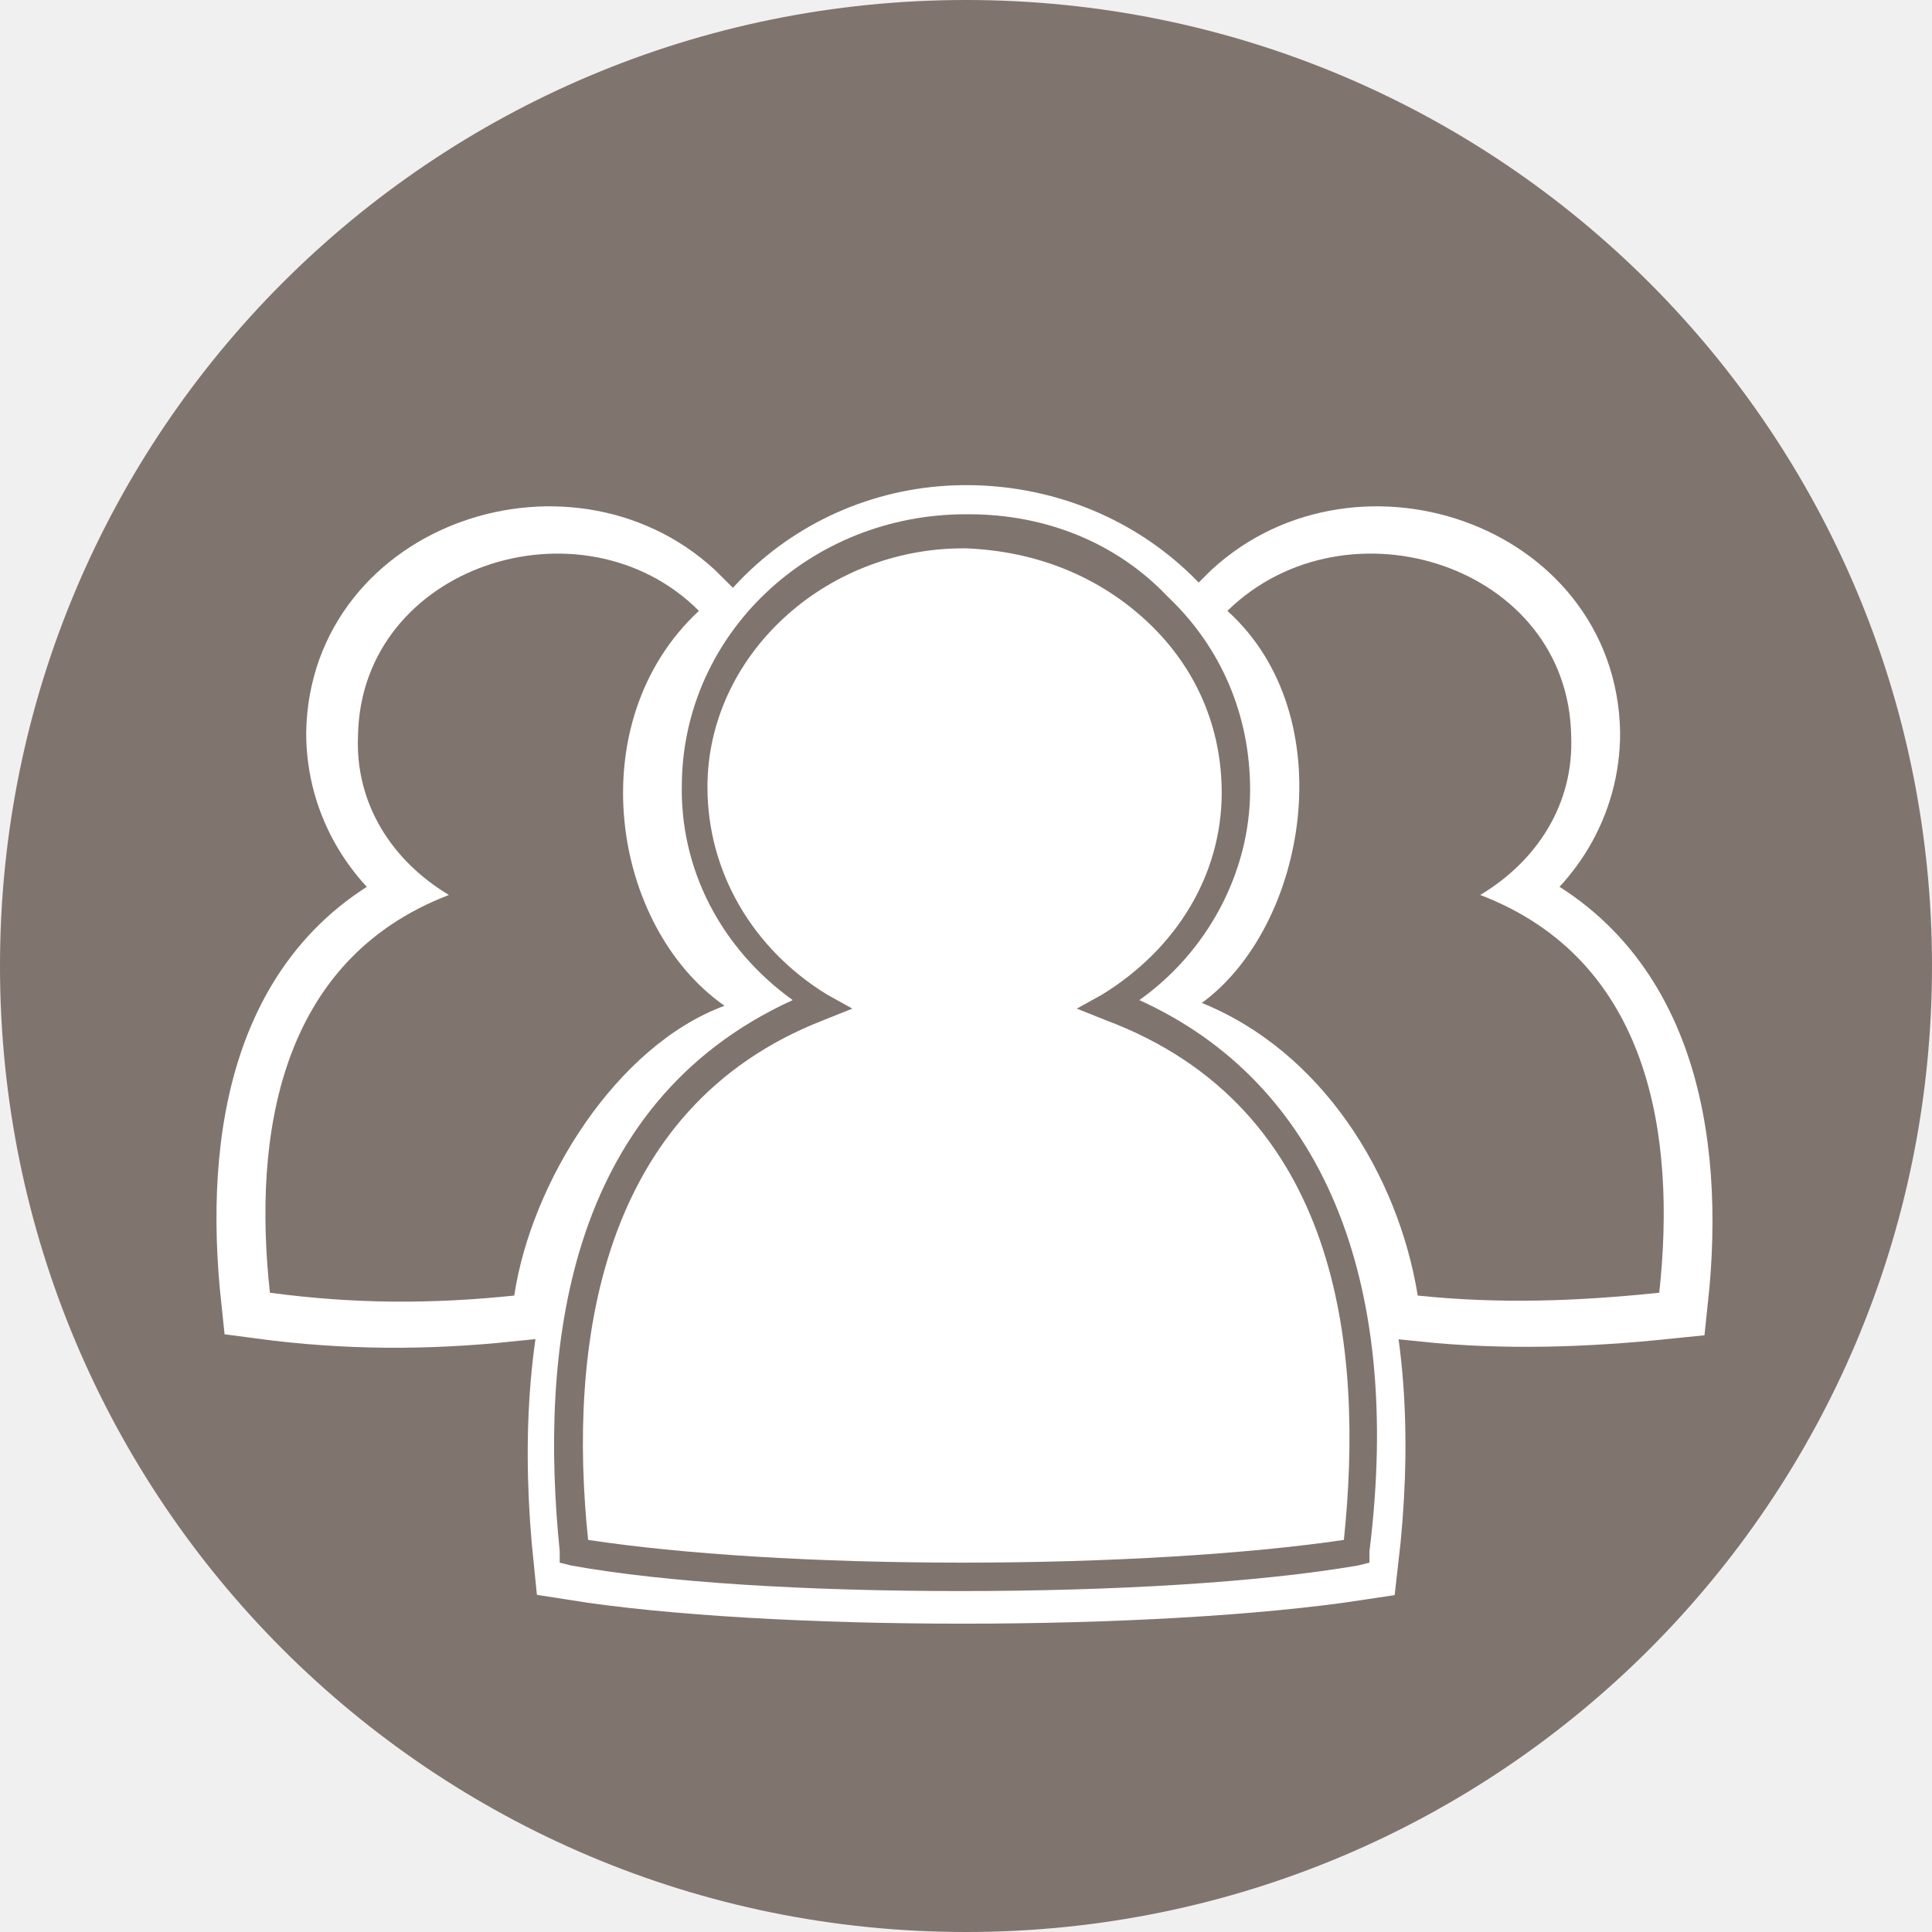
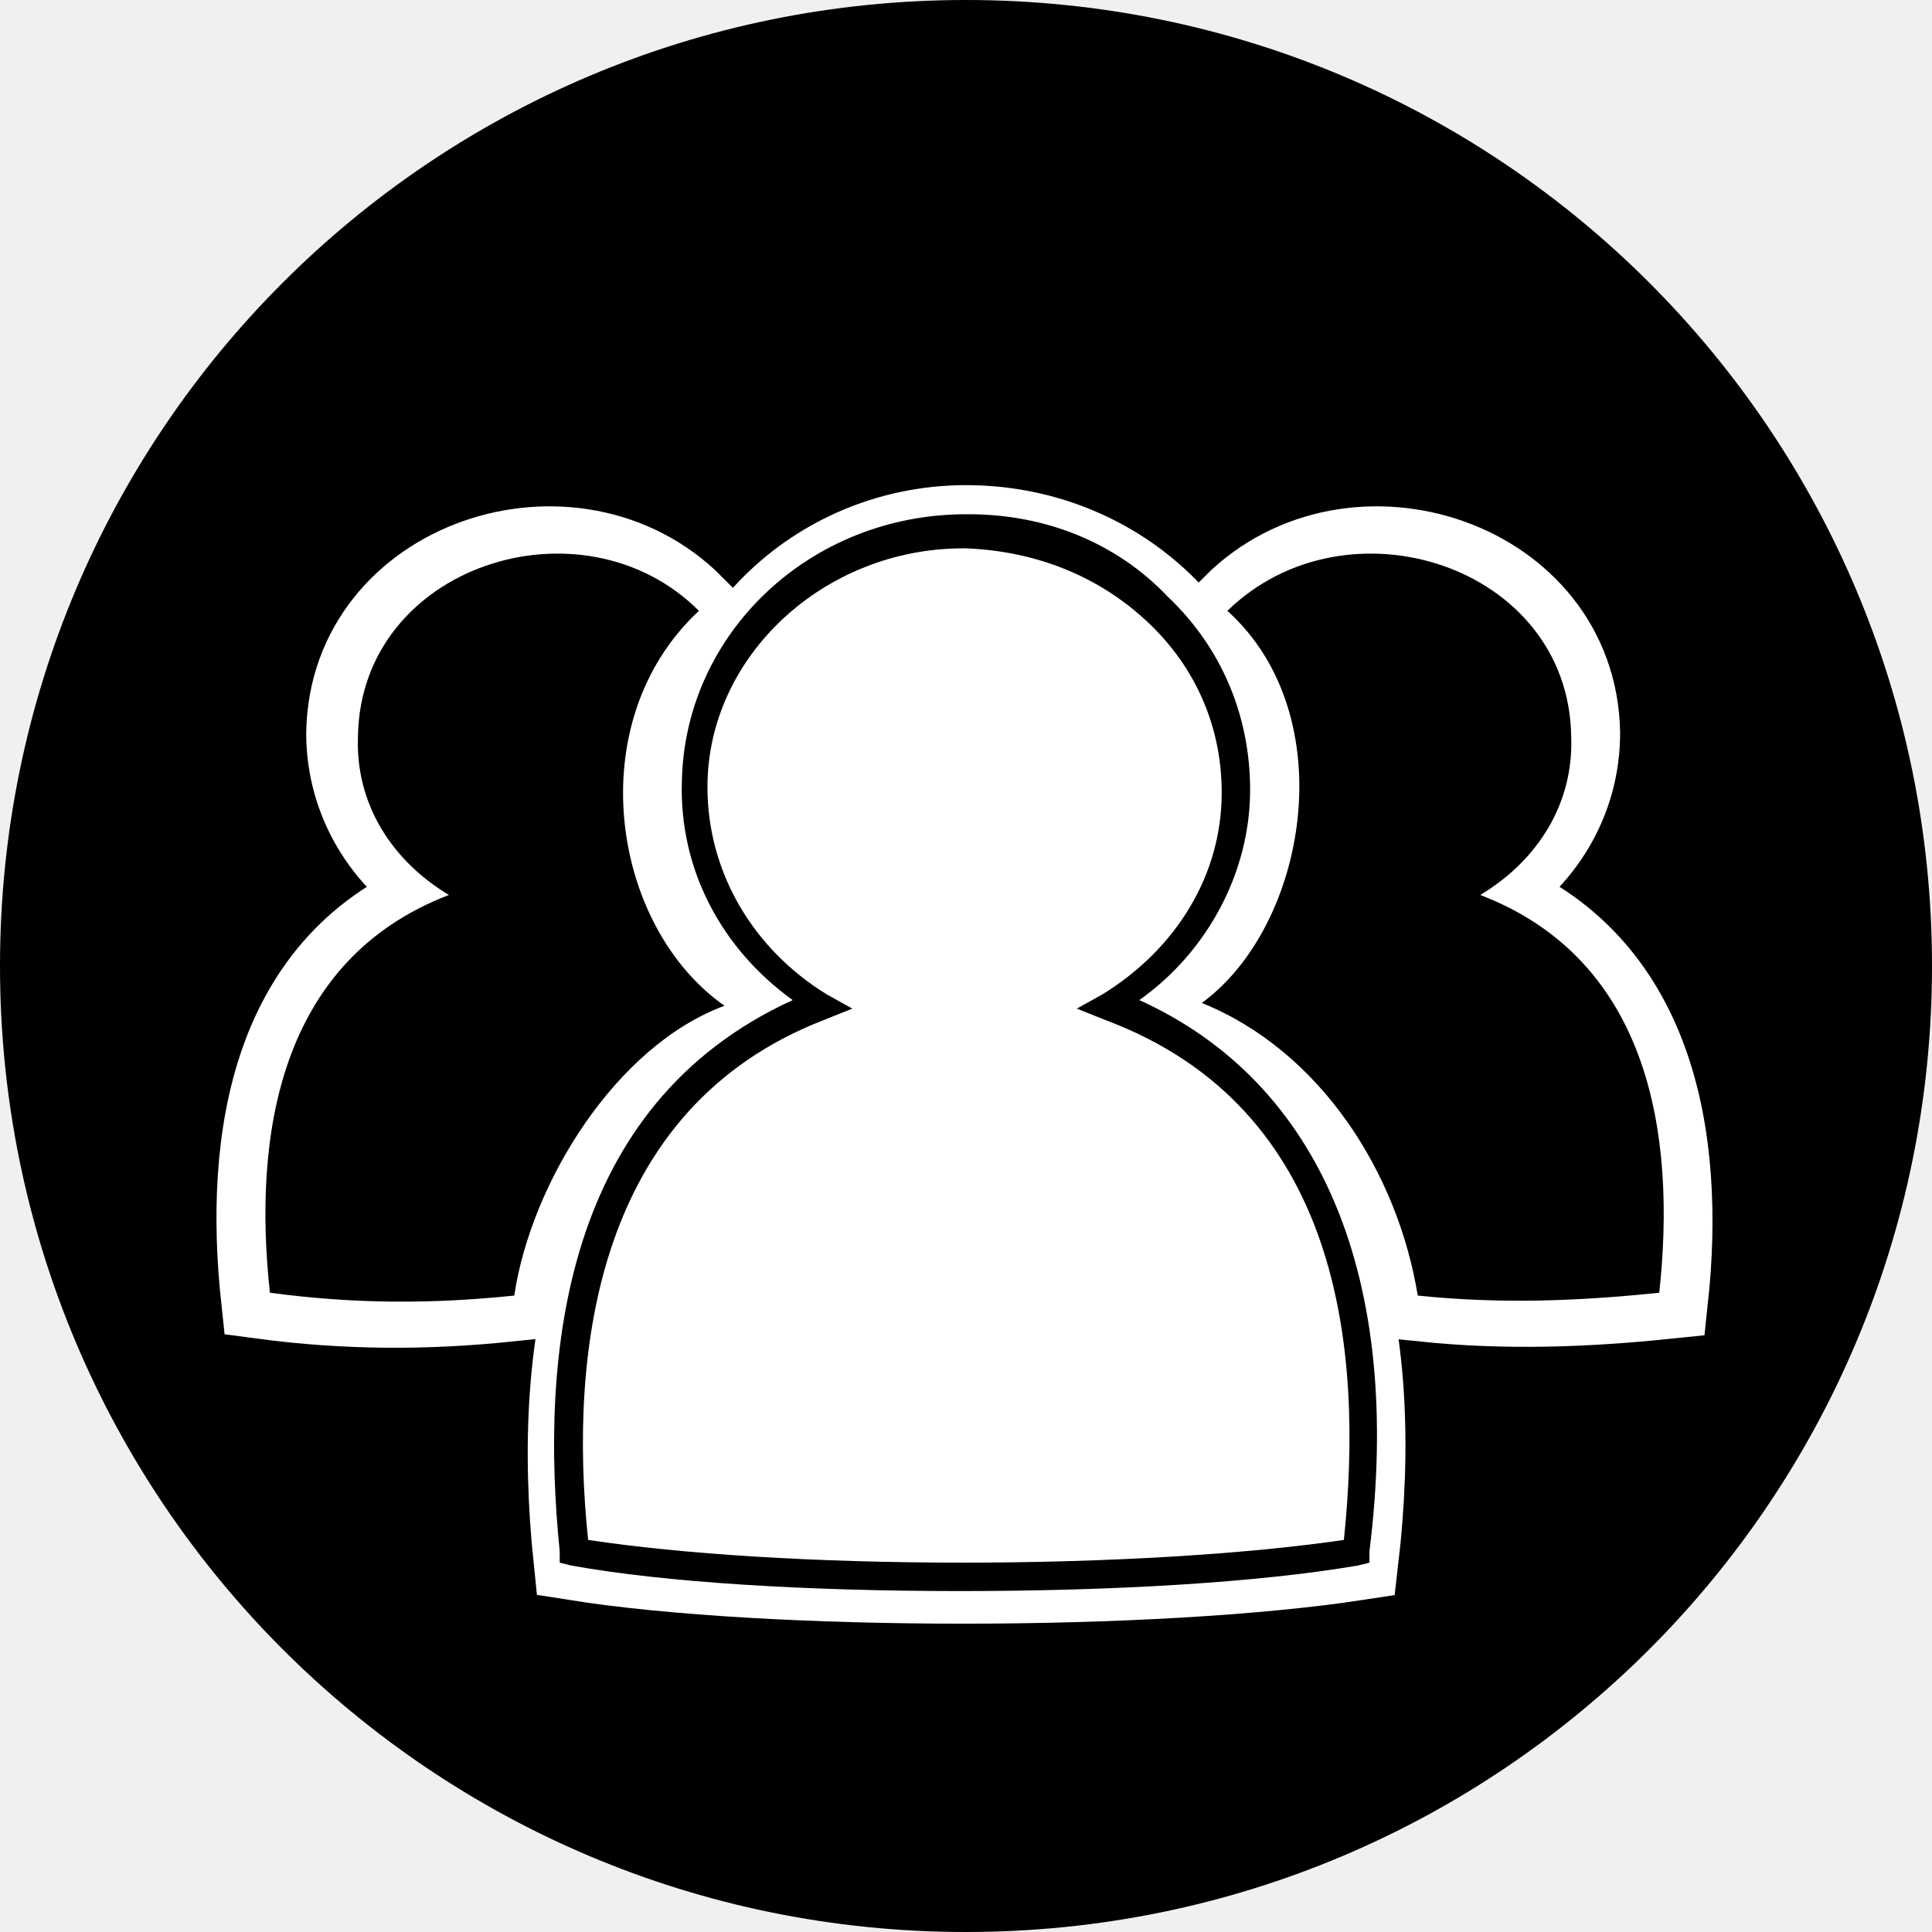
<svg xmlns="http://www.w3.org/2000/svg" xmlns:xlink="http://www.w3.org/1999/xlink" version="1.1" id="Layer_1" x="0px" y="0px" viewBox="16.7 18 68 68" enable-background="new 16.7 18 68 68" xml:space="preserve">
  <g>
    <g>
      <defs>
        <rect id="SVGID_1_" x="16.7" y="18" width="68" height="68" />
      </defs>
      <clipPath id="SVGID_2_">
        <use xlink:href="#SVGID_1_" overflow="visible" />
      </clipPath>
-       <path clip-path="url(#SVGID_2_)" fill="#80746E" d="M50.7 86c18.8 0 34-15.2 34-34s-15.2-34-34-34 -34 15.2-34 34S31.9 86 50.7 86" />
+       <path clip-path="url(#SVGID_2_)" fill="#000000" d="M50.7 86c18.8 0 34-15.2 34-34s-15.2-34-34-34 -34 15.2-34 34S31.9 86 50.7 86" />
    </g>
    <g>
      <defs>
        <rect id="SVGID_3_" x="16.7" y="18" width="68" height="68" />
      </defs>
      <clipPath id="SVGID_4_">
        <use xlink:href="#SVGID_3_" overflow="visible" />
      </clipPath>
      <path clip-path="url(#SVGID_4_)" fill="#FFFFFF" d="M66.8 63.8c2.9 0.3 5.7 0.2 8.6-0.1C76 58.1 75 51.8 69 49.5c2-1.2 3.3-3.3 3.3-5.7 -0.1-6.1-8-8.7-12.2-4.5 4.2 3.7 2.8 11.3-0.9 14.1C63.4 55 66.1 59.4 66.8 63.8M55.8 53.4c8.3 3.2 9.6 11.8 8.7 19.5 -7.2 1.1-20.7 1.1-27.6 0 -0.8-7.7 0.5-16.2 8.8-19.5 -2.7-1.6-4.6-4.5-4.5-7.9 0.1-5 4.4-9.1 9.7-9 5.3 0.1 9.5 4.2 9.5 9.2C60.2 49 58.4 51.8 55.8 53.4M34.6 63.8c-2.9 0.3-5.7 0.3-8.7-0.1 -0.6-5.6 0.3-11.9 6.3-14.2 -2-1.2-3.3-3.3-3.3-5.7 0.1-6.1 8-8.7 12.2-4.5 -4.3 3.9-3.1 11.3 0.9 14.1C38.3 54.8 35.2 59.7 34.6 63.8" />
    </g>
    <g>
      <defs>
        <rect id="SVGID_5_" x="16.7" y="18" width="68" height="68" />
      </defs>
      <clipPath id="SVGID_6_">
        <use xlink:href="#SVGID_5_" overflow="visible" />
      </clipPath>
      <path clip-path="url(#SVGID_6_)" fill="none" stroke="#FFFFFF" stroke-width="2.846" stroke-miterlimit="10" d="M66.8 63.8c2.9 0.3 5.7 0.2 8.6-0.1C76 58.1 75 51.8 69 49.5c2-1.2 3.3-3.3 3.3-5.7 -0.1-6.1-8-8.7-12.2-4.5 4.2 3.7 2.8 11.3-0.9 14.1C63.4 55 66.1 59.4 66.8 63.8zM55.8 53.4c8.3 3.2 9.6 11.8 8.7 19.5 -7.2 1.1-20.7 1.1-27.6 0 -0.8-7.7 0.5-16.2 8.8-19.5 -2.7-1.6-4.6-4.5-4.5-7.9 0.1-5 4.4-9.1 9.7-9 5.3 0.1 9.5 4.2 9.5 9.2C60.2 49 58.4 51.8 55.8 53.4zM34.6 63.8c-2.9 0.3-5.7 0.3-8.7-0.1 -0.6-5.6 0.3-11.9 6.3-14.2 -2-1.2-3.3-3.3-3.3-5.7 0.1-6.1 8-8.7 12.2-4.5 -4.3 3.9-3.1 11.3 0.9 14.1C38.3 54.8 35.2 59.7 34.6 63.8z" />
    </g>
    <g>
      <defs>
        <rect id="SVGID_7_" x="16.7" y="18" width="68" height="68" />
      </defs>
      <clipPath id="SVGID_8_">
        <use xlink:href="#SVGID_7_" overflow="visible" />
      </clipPath>
-       <path clip-path="url(#SVGID_8_)" fill="#80746E" d="M34.8 63.6c-2.9 0.3-5.6 0.3-8.6-0.1 -0.6-5.5 0.3-11.7 6.3-14 -2-1.2-3.3-3.2-3.2-5.6 0.1-6 7.9-8.5 12-4.4 -4.2 3.9-3.1 11.1 0.9 13.9C38.4 54.8 35.4 59.6 34.8 63.6" />
+       <path clip-path="url(#SVGID_8_)" fill="#000000" d="M34.8 63.6c-2.9 0.3-5.6 0.3-8.6-0.1 -0.6-5.5 0.3-11.7 6.3-14 -2-1.2-3.3-3.2-3.2-5.6 0.1-6 7.9-8.5 12-4.4 -4.2 3.9-3.1 11.1 0.9 13.9C38.4 54.8 35.4 59.6 34.8 63.6" />
    </g>
    <g>
      <defs>
        <rect id="SVGID_9_" x="16.7" y="18" width="68" height="68" />
      </defs>
      <clipPath id="SVGID_10_">
        <use xlink:href="#SVGID_9_" overflow="visible" />
      </clipPath>
      <path clip-path="url(#SVGID_10_)" fill="#FFFFFF" d="M55.7 53.4c8.2 3.2 9.6 11.6 8.6 19.2 -7.2 1.1-20.5 1.1-27.4 0 -0.8-7.6 0.5-16 8.7-19.2 -2.7-1.6-4.5-4.5-4.5-7.8 0.1-5 4.4-9 9.6-8.9 5.3 0.1 9.5 4.1 9.4 9.1C60.2 49 58.4 51.8 55.7 53.4" />
    </g>
    <g>
      <defs>
        <rect id="SVGID_11_" x="16.7" y="18" width="68" height="68" />
      </defs>
      <clipPath id="SVGID_12_">
        <use xlink:href="#SVGID_11_" overflow="visible" />
      </clipPath>
      <g clip-path="url(#SVGID_12_)">
-         <path fill="#80746E" d="M50.5 74c-5.4 0-10.4-0.3-13.7-0.9l-0.4-0.1 0-0.4c-0.7-6.9 0.1-15.7 8.2-19.4 -2.5-1.8-4-4.6-3.9-7.7 0.1-5.2 4.5-9.4 10-9.4l0.1 0c2.7 0 5.2 1 7 2.9 1.9 1.8 2.9 4.2 2.9 6.8 0 2.9-1.5 5.7-3.9 7.4 6.4 2.9 9.3 9.8 8.1 19.4l0 0.4 -0.4 0.1C61 73.7 55.9 74 50.5 74zM37.4 72.2c3.3 0.5 8 0.8 13.2 0.8 5.1 0 10-0.3 13.4-0.8 0.7-6.7-0.1-15.2-8.4-18.3l-1-0.4 0.9-0.5c2.6-1.6 4.2-4.2 4.2-7.1 0-2.3-0.9-4.4-2.6-6 -1.7-1.6-3.9-2.5-6.4-2.6l-0.1 0c-4.9 0-9 3.8-9 8.4 0 3 1.6 5.7 4.2 7.3l0.9 0.5 -1 0.4C37.7 57 36.7 65.5 37.4 72.2z" />
+         <path fill="#000000" d="M50.5 74c-5.4 0-10.4-0.3-13.7-0.9l-0.4-0.1 0-0.4c-0.7-6.9 0.1-15.7 8.2-19.4 -2.5-1.8-4-4.6-3.9-7.7 0.1-5.2 4.5-9.4 10-9.4l0.1 0c2.7 0 5.2 1 7 2.9 1.9 1.8 2.9 4.2 2.9 6.8 0 2.9-1.5 5.7-3.9 7.4 6.4 2.9 9.3 9.8 8.1 19.4l0 0.4 -0.4 0.1C61 73.7 55.9 74 50.5 74zM37.4 72.2c3.3 0.5 8 0.8 13.2 0.8 5.1 0 10-0.3 13.4-0.8 0.7-6.7-0.1-15.2-8.4-18.3l-1-0.4 0.9-0.5c2.6-1.6 4.2-4.2 4.2-7.1 0-2.3-0.9-4.4-2.6-6 -1.7-1.6-3.9-2.5-6.4-2.6l-0.1 0c-4.9 0-9 3.8-9 8.4 0 3 1.6 5.7 4.2 7.3l0.9 0.5 -1 0.4C37.7 57 36.7 65.5 37.4 72.2z" />
      </g>
    </g>
    <g>
      <defs>
        <rect id="SVGID_13_" x="16.7" y="18" width="68" height="68" />
      </defs>
      <clipPath id="SVGID_14_">
        <use xlink:href="#SVGID_13_" overflow="visible" />
      </clipPath>
-       <path clip-path="url(#SVGID_14_)" fill="#80746E" d="M66.6 63.6c2.9 0.3 5.6 0.2 8.5-0.1 0.6-5.5-0.3-11.7-6.3-14 2-1.2 3.3-3.2 3.2-5.6 -0.1-6-7.9-8.5-12.1-4.4 4.1 3.7 2.8 11.1-0.9 13.8C63.2 55 65.9 59.3 66.6 63.6" />
+       <path clip-path="url(#SVGID_14_)" fill="#000000" d="M66.6 63.6c2.9 0.3 5.6 0.2 8.5-0.1 0.6-5.5-0.3-11.7-6.3-14 2-1.2 3.3-3.2 3.2-5.6 -0.1-6-7.9-8.5-12.1-4.4 4.1 3.7 2.8 11.1-0.9 13.8C63.2 55 65.9 59.3 66.6 63.6" />
    </g>
  </g>
</svg>
